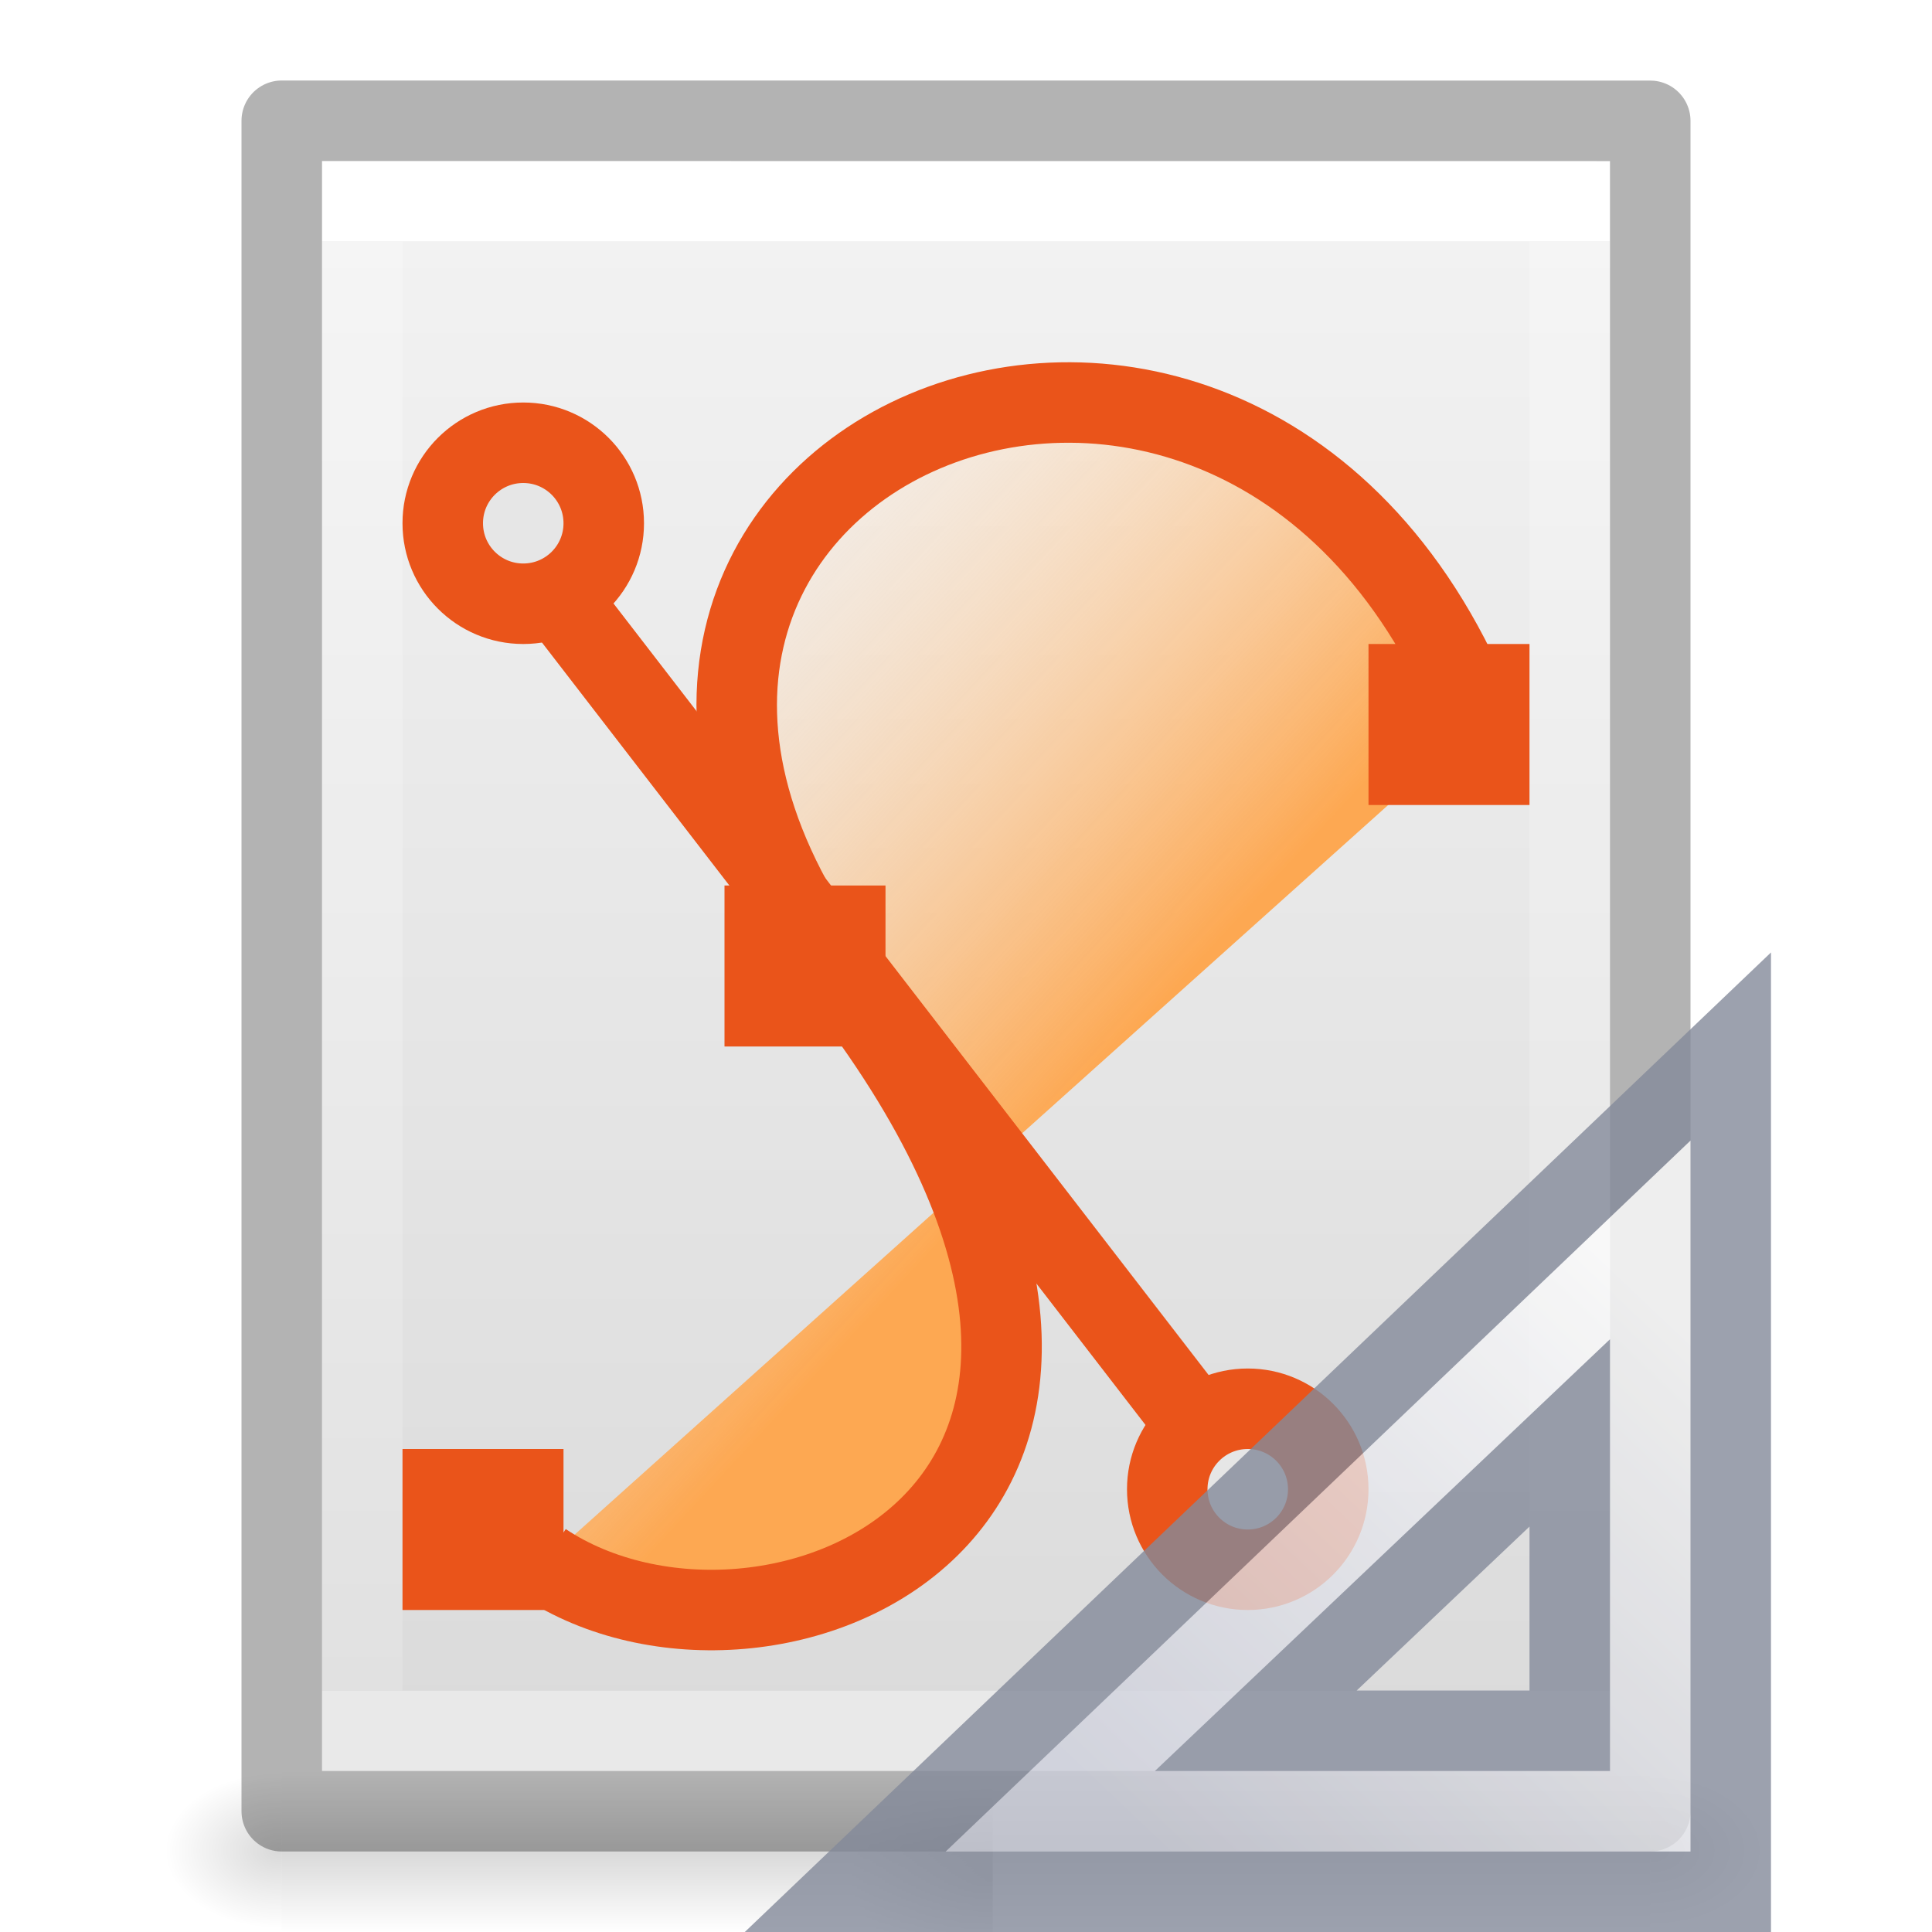
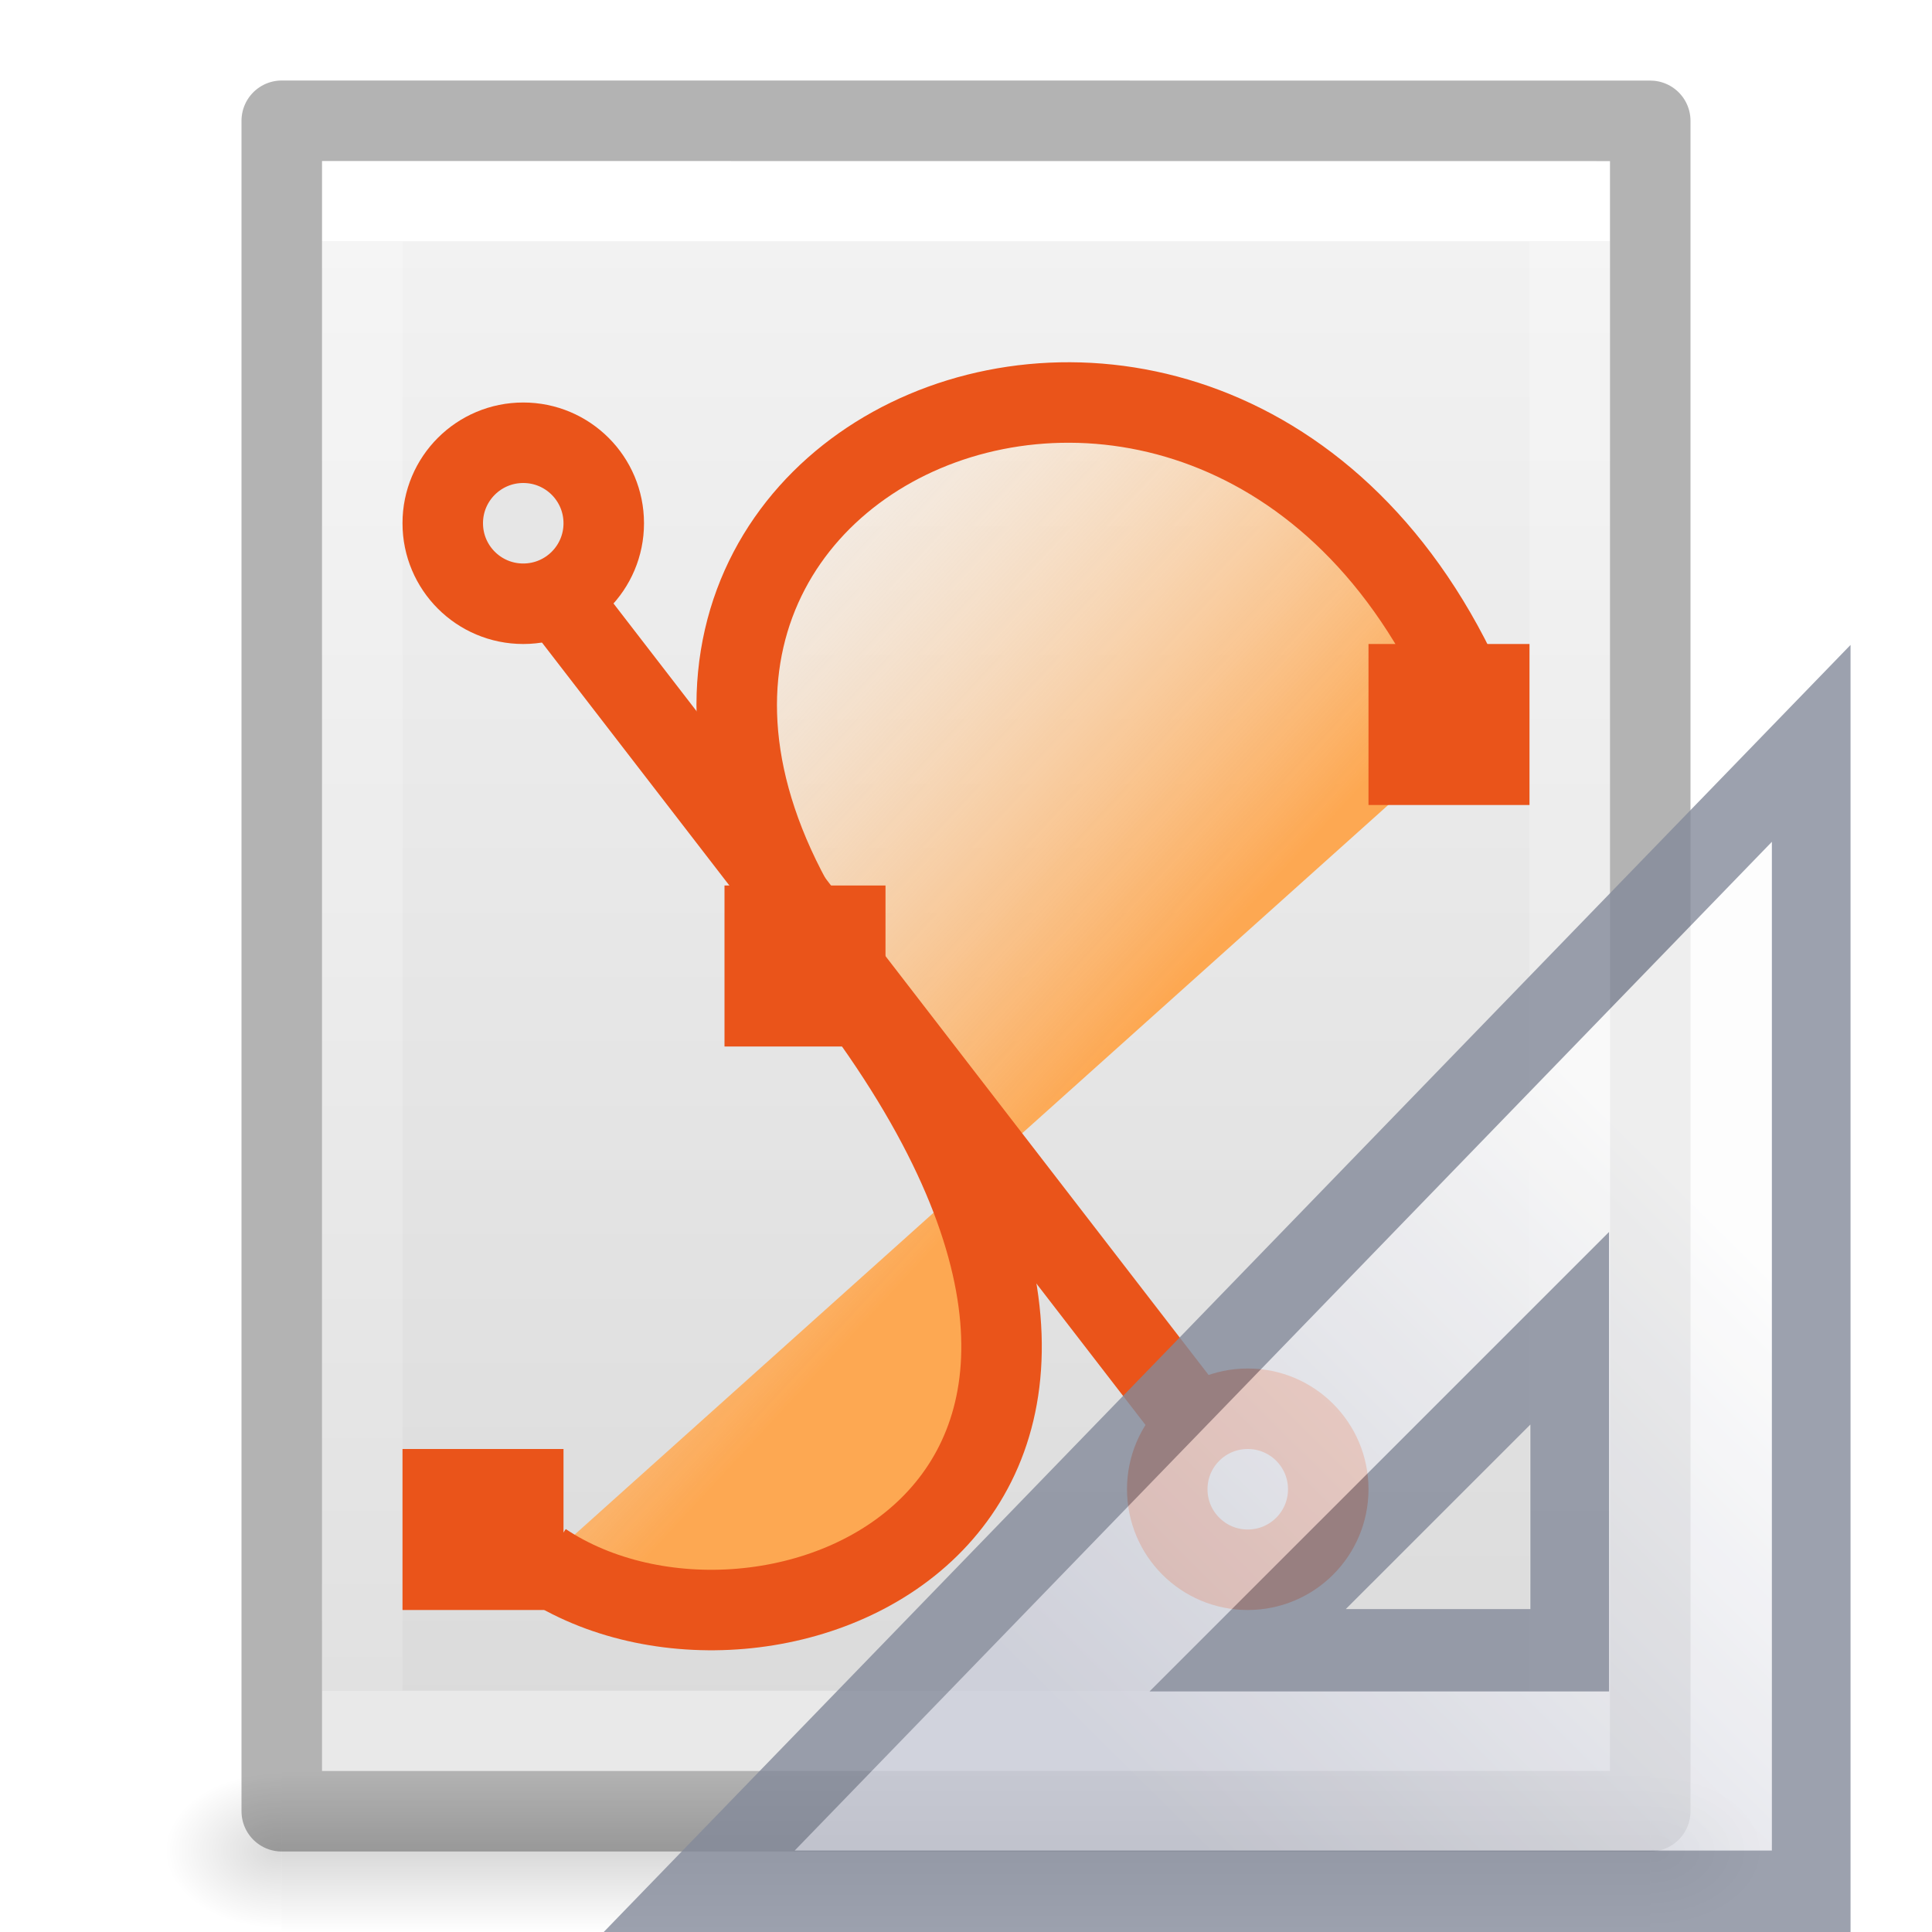
<svg xmlns="http://www.w3.org/2000/svg" xmlns:xlink="http://www.w3.org/1999/xlink" id="svg3828" height="24" width="24" version="1.1">
  <defs id="defs3830">
    <linearGradient id="linearGradient3977">
      <stop offset="0" style="stop-color:#ffffff;stop-opacity:1" id="stop3979" />
      <stop offset="0" style="stop-color:#ffffff;stop-opacity:0.235" id="stop3981" />
      <stop offset="1" style="stop-color:#ffffff;stop-opacity:0.157" id="stop3983" />
      <stop offset="1" style="stop-color:#ffffff;stop-opacity:0.392" id="stop3985" />
    </linearGradient>
    <linearGradient id="linearGradient3600-4">
      <stop offset="0" style="stop-color:#f4f4f4;stop-opacity:1" id="stop3602-7" />
      <stop offset="1" style="stop-color:#dbdbdb;stop-opacity:1" id="stop3604-6" />
    </linearGradient>
    <linearGradient id="linearGradient5060">
      <stop offset="0" style="stop-color:#000000;stop-opacity:1" id="stop5062" />
      <stop offset="1" style="stop-color:#000000;stop-opacity:0" id="stop5064" />
    </linearGradient>
    <linearGradient id="linearGradient5048">
      <stop offset="0" style="stop-color:#000000;stop-opacity:0" id="stop5050" />
      <stop offset="0.5" style="stop-color:#000000;stop-opacity:1" id="stop5056" />
      <stop offset="1" style="stop-color:#000000;stop-opacity:0" id="stop5052" />
    </linearGradient>
    <linearGradient gradientTransform="matrix(0.4054051,0,0,0.5135135,2.269687,-0.3243195)" gradientUnits="userSpaceOnUse" xlink:href="#linearGradient3977" id="linearGradient3013" y2="41.526" x2="24" y1="6.474" x1="24" />
    <linearGradient gradientTransform="matrix(0.4571418,0,0,0.4345667,1.028596,0.9037228)" gradientUnits="userSpaceOnUse" xlink:href="#linearGradient3600-4" id="linearGradient3016" y2="47.013" x2="25.132" y1="0.985" x1="25.132" />
    <radialGradient gradientTransform="matrix(0.01204859,0,0,0.0082353,13.23879,18.98056)" gradientUnits="userSpaceOnUse" xlink:href="#linearGradient5060" id="radialGradient3021" fy="486.648" fx="605.714" r="117.143" cy="486.648" cx="605.714" />
    <radialGradient gradientTransform="matrix(-0.01204859,0,0,0.0082353,10.76121,18.98056)" gradientUnits="userSpaceOnUse" xlink:href="#linearGradient5060" id="radialGradient3024" fy="486.648" fx="605.714" r="117.143" cy="486.648" cx="605.714" />
    <linearGradient gradientTransform="matrix(0.0352071,0,0,0.0082353,-0.724852,18.98055)" gradientUnits="userSpaceOnUse" xlink:href="#linearGradient5048" id="linearGradient3027" y2="609.505" x2="302.857" y1="366.648" x1="302.857" />
    <linearGradient x1="28.534" y1="24.24" x2="16.887" y2="13.664" id="linearGradient3064" xlink:href="#linearGradient4102" gradientUnits="userSpaceOnUse" gradientTransform="matrix(0.6594275,0,0,0.6465221,-4.032673,-3.594716)" />
    <linearGradient id="linearGradient4102">
      <stop id="stop4104" style="stop-color:#fda852;stop-opacity:1" offset="0" />
      <stop id="stop4106" style="stop-color:#ffffff;stop-opacity:0" offset="1" />
    </linearGradient>
    <radialGradient cx="605.714" cy="486.648" r="117.143" fx="605.714" fy="486.648" id="radialGradient3044" xlink:href="#linearGradient5060" gradientUnits="userSpaceOnUse" gradientTransform="matrix(-0.01472605,0,0,0.0095356,21.20814,18.68803)" />
    <linearGradient x1="33.877" y1="19.948" x2="44.119" y2="30.191" id="linearGradient4223" xlink:href="#linearGradient3412" gradientUnits="userSpaceOnUse" gradientTransform="matrix(0,0.6175439,-0.6518519,0,33.55926,-4.756143)" />
    <linearGradient id="linearGradient3412">
      <stop id="stop3414" style="stop-color:#fcfcfc;stop-opacity:1" offset="0" />
      <stop id="stop3416" style="stop-color:#cbcdd9;stop-opacity:1" offset="1" />
    </linearGradient>
+     <linearGradient x1="35.068" y1="20.623" x2="43.551" y2="29.1" id="linearGradient3081" xlink:href="#linearGradient3412" gradientUnits="userSpaceOnUse" gradientTransform="matrix(0,0.6175219,-0.6518519,0,33.55926,-4.75551)" />
  </defs>
  <rect style="opacity:0.15;fill:url(#linearGradient3027);fill-opacity:1;fill-rule:nonzero;stroke:none;stroke-width:1;marker:none;visibility:visible;display:inline;overflow:visible" id="rect2879" y="22" x="3.5" height="2" width="17" />
  <path style="opacity:0.15;fill:url(#radialGradient3024);fill-opacity:1;fill-rule:nonzero;stroke:none;stroke-width:1;marker:none;visibility:visible;display:inline;overflow:visible" id="path2881" d="m 3.5,22 c 0,0 0,2 0,2 C 2.88,24.004 2,23.552 2,23 2,22.448 2.692,22 3.5,22 z" />
  <path style="opacity:0.15;fill:url(#radialGradient3021);fill-opacity:1;fill-rule:nonzero;stroke:none;stroke-width:1;marker:none;visibility:visible;display:inline;overflow:visible" id="path2883" d="m 20.5,22 c 0,0 0,2 0,2 0.62,0.004 1.5,-0.448 1.5,-1 0,-0.552 -0.692,-1 -1.5,-1 z" />
  <path style="display:inline;fill:url(#linearGradient3016);fill-opacity:1;stroke:none" id="path4160-3" d="m 4,2 c 3.666,0 16,0.001 16,0.001 L 20,22 C 20,22 9.333,22 4,22 4,15.333 4,8.667 4,2 Z" />
  <path style="fill:none;stroke:url(#linearGradient3013);stroke-width:1;stroke-linecap:round;stroke-linejoin:miter;stroke-miterlimit:4;stroke-opacity:1;stroke-dasharray:none;stroke-dashoffset:0" id="rect6741-1" d="m 19.5,21.5 -15,0 0,-19 L 19.5,2.5 z" />
  <path style="opacity:0.3;fill:none;stroke:#000000;stroke-width:1;stroke-linecap:butt;stroke-linejoin:round;stroke-miterlimit:4;stroke-opacity:1;stroke-dasharray:none;stroke-dashoffset:0;display:inline" id="path4160-3-1" d="m 3.5,1.5 c 3.896,0 17,0.001 17,0.001 l 2.1e-5,20.999 c 0,0 -11.333,0 -17,0 0,-7 0,-14 0,-21 z" />
  <path d="m 6.751,19.411 c 2.754,1.832 8.767,-0.619 3.768,-7.176 C 5.566,5.736 15.442,1.474 18.372,8.989" id="path2783" style="fill:url(#linearGradient3064);fill-opacity:1;fill-rule:evenodd;stroke:#ea541a;stroke-width:1px;stroke-linecap:butt;stroke-linejoin:miter;stroke-opacity:1" />
  <rect width="2" height="2" x="5" y="18" id="rect3565" style="fill:#ea541a;fill-opacity:1;stroke:none" />
  <rect width="2" height="2" x="17" y="8" id="rect3567" style="fill:#ea541a;fill-opacity:1;stroke:none" />
  <path d="M 6.089,6.329 15.589,18.645" id="path3571" style="fill:none;stroke:#ea541a;stroke-width:1px;stroke-linecap:butt;stroke-linejoin:miter;stroke-opacity:1" />
  <path d="m 7.5,6.5 c 3.72e-4,0.552 -0.447,1 -1,1 -0.553,0 -1,-0.448 -1,-1 -3.72e-4,-0.552 0.447,-1 1,-1 0.553,0 1,0.448 1,1 l 0,0 z" id="path3573" style="fill:#e6e6e6;fill-opacity:1;stroke:#ea541a;stroke-width:1;stroke-linecap:butt;stroke-miterlimit:4;stroke-dasharray:none;stroke-opacity:1" />
  <path d="m 16.5,18.5 c 3.73e-4,0.552 -0.447,1 -1,1 -0.553,0 -1,-0.448 -1,-1 -3.72e-4,-0.552 0.447,-1 1,-1 0.553,0 1,0.448 1,1 l 0,0 z" id="path3575" style="fill:#e6e6e6;fill-opacity:1;stroke:#ea541a;stroke-width:1;stroke-linecap:butt;stroke-miterlimit:4;stroke-dasharray:none;stroke-opacity:1" />
  <rect width="2" height="2" x="9" y="11" id="rect3569" style="fill:#ea541a;fill-opacity:1;stroke:none" />
-   <g id="g4198">
-     <path d="m 12.333,22.184 c 0,0 0,2.316 0,2.316 C 11.575,24.504 10.5,23.981 10.5,23.342 c 0,-0.639 0.846,-1.158 1.833,-1.158 z" id="path2883-8" style="display:inline;overflow:visible;visibility:visible;opacity:0.15;fill:url(#radialGradient3044);fill-opacity:1;fill-rule:nonzero;stroke:none;stroke-width:1;marker:none" />
-     <path d="M 21.5,13 10.5,23.5 21.5,23.5 Z M 19.5,17.8 l 0,3.7 -3.9,0 z" id="path3410" style="opacity:0.8;fill:url(#linearGradient4223);fill-opacity:1;fill-rule:evenodd;stroke:#83899a;stroke-width:1px;stroke-linecap:butt;stroke-linejoin:miter;stroke-opacity:1" />
+   <g id="g4198" transform="matrix(1.299295,0,0,1.361094,-5.423642,-8.498034)" style="stroke-width:0.752">
+     <path d="M 21.491,13.028 10.855,23.509 h 10.636 z m -2.309,5.338 v 2.939 h -3.079 z" id="path3410" style="opacity:0.8;fill:url(#linearGradient3081);fill-opacity:1;fill-rule:evenodd;stroke:#83899a;stroke-width:0.752px;stroke-linecap:butt;stroke-linejoin:miter;stroke-opacity:1" />
  </g>
</svg>
